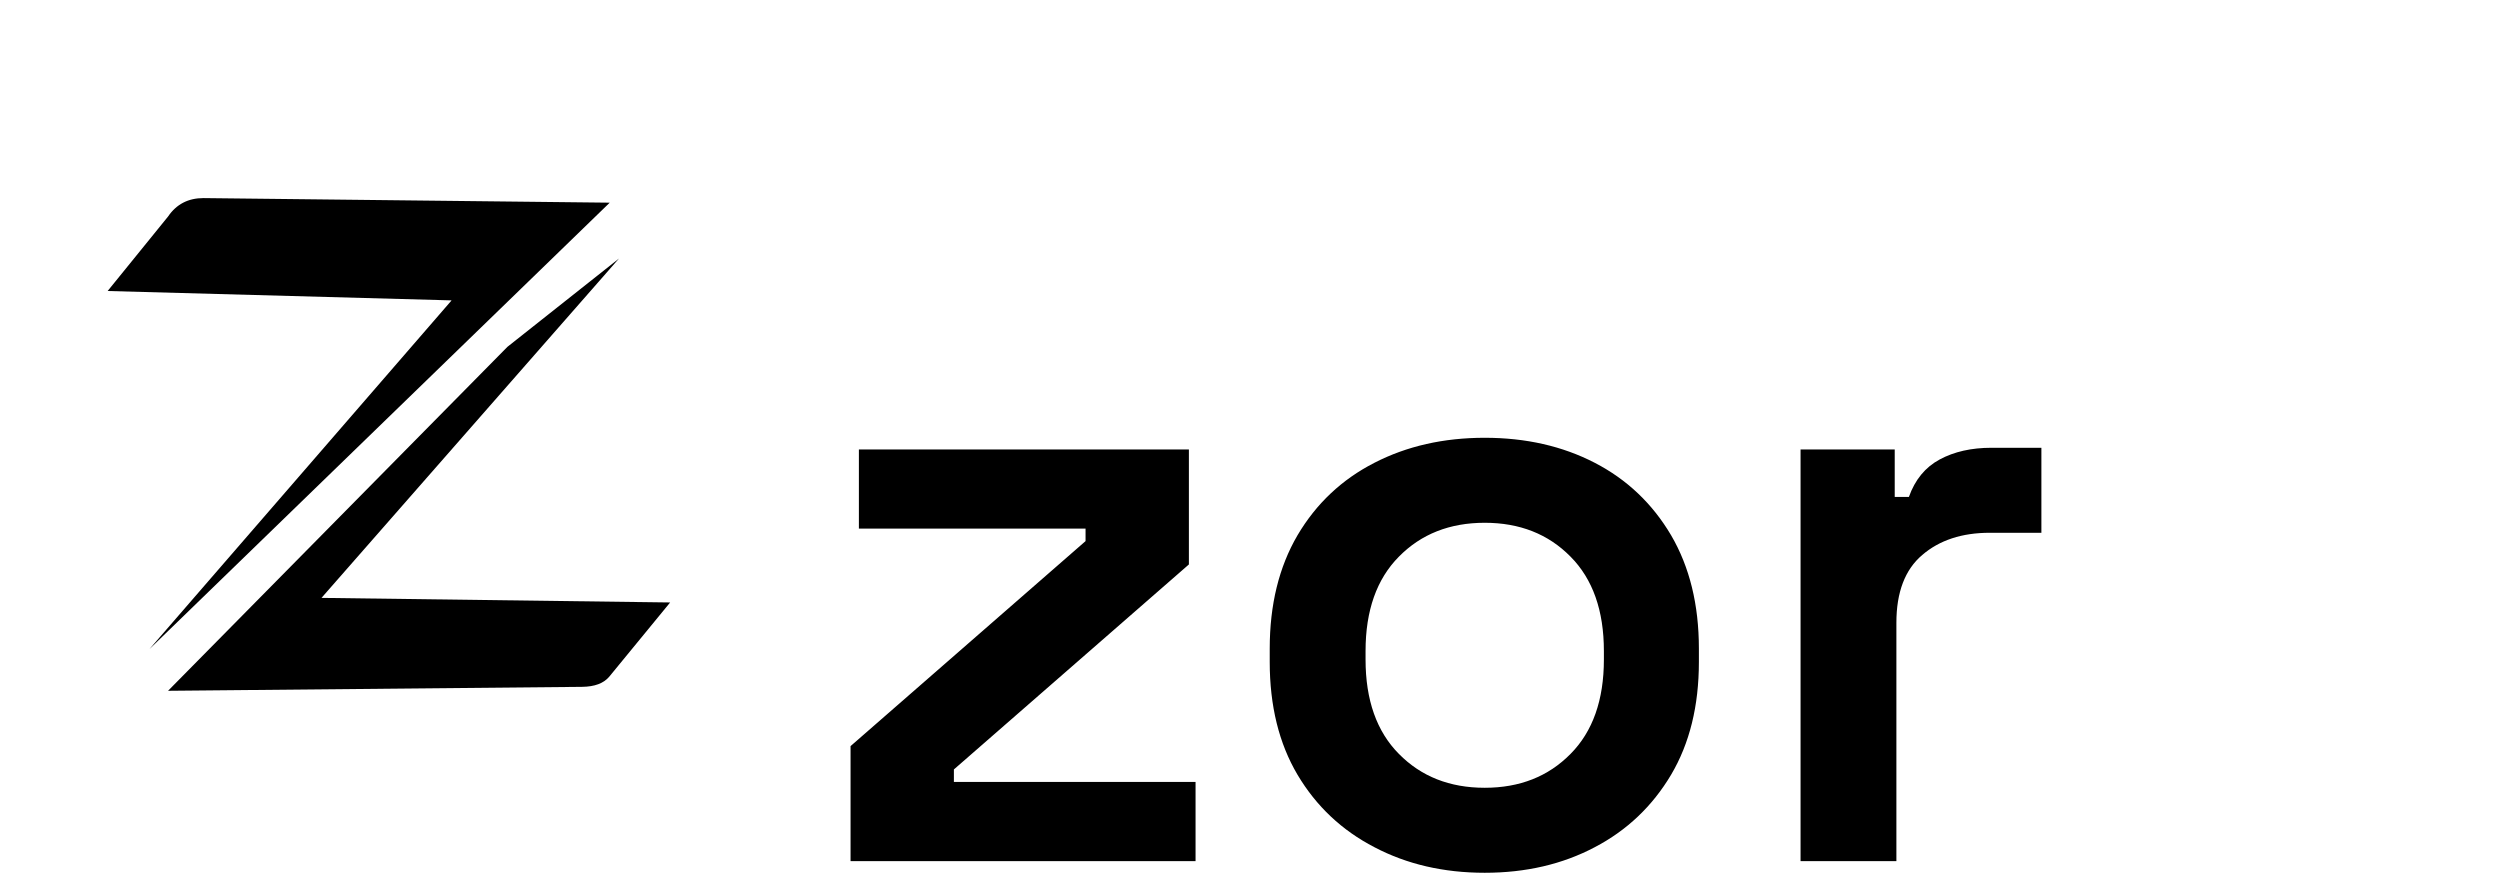
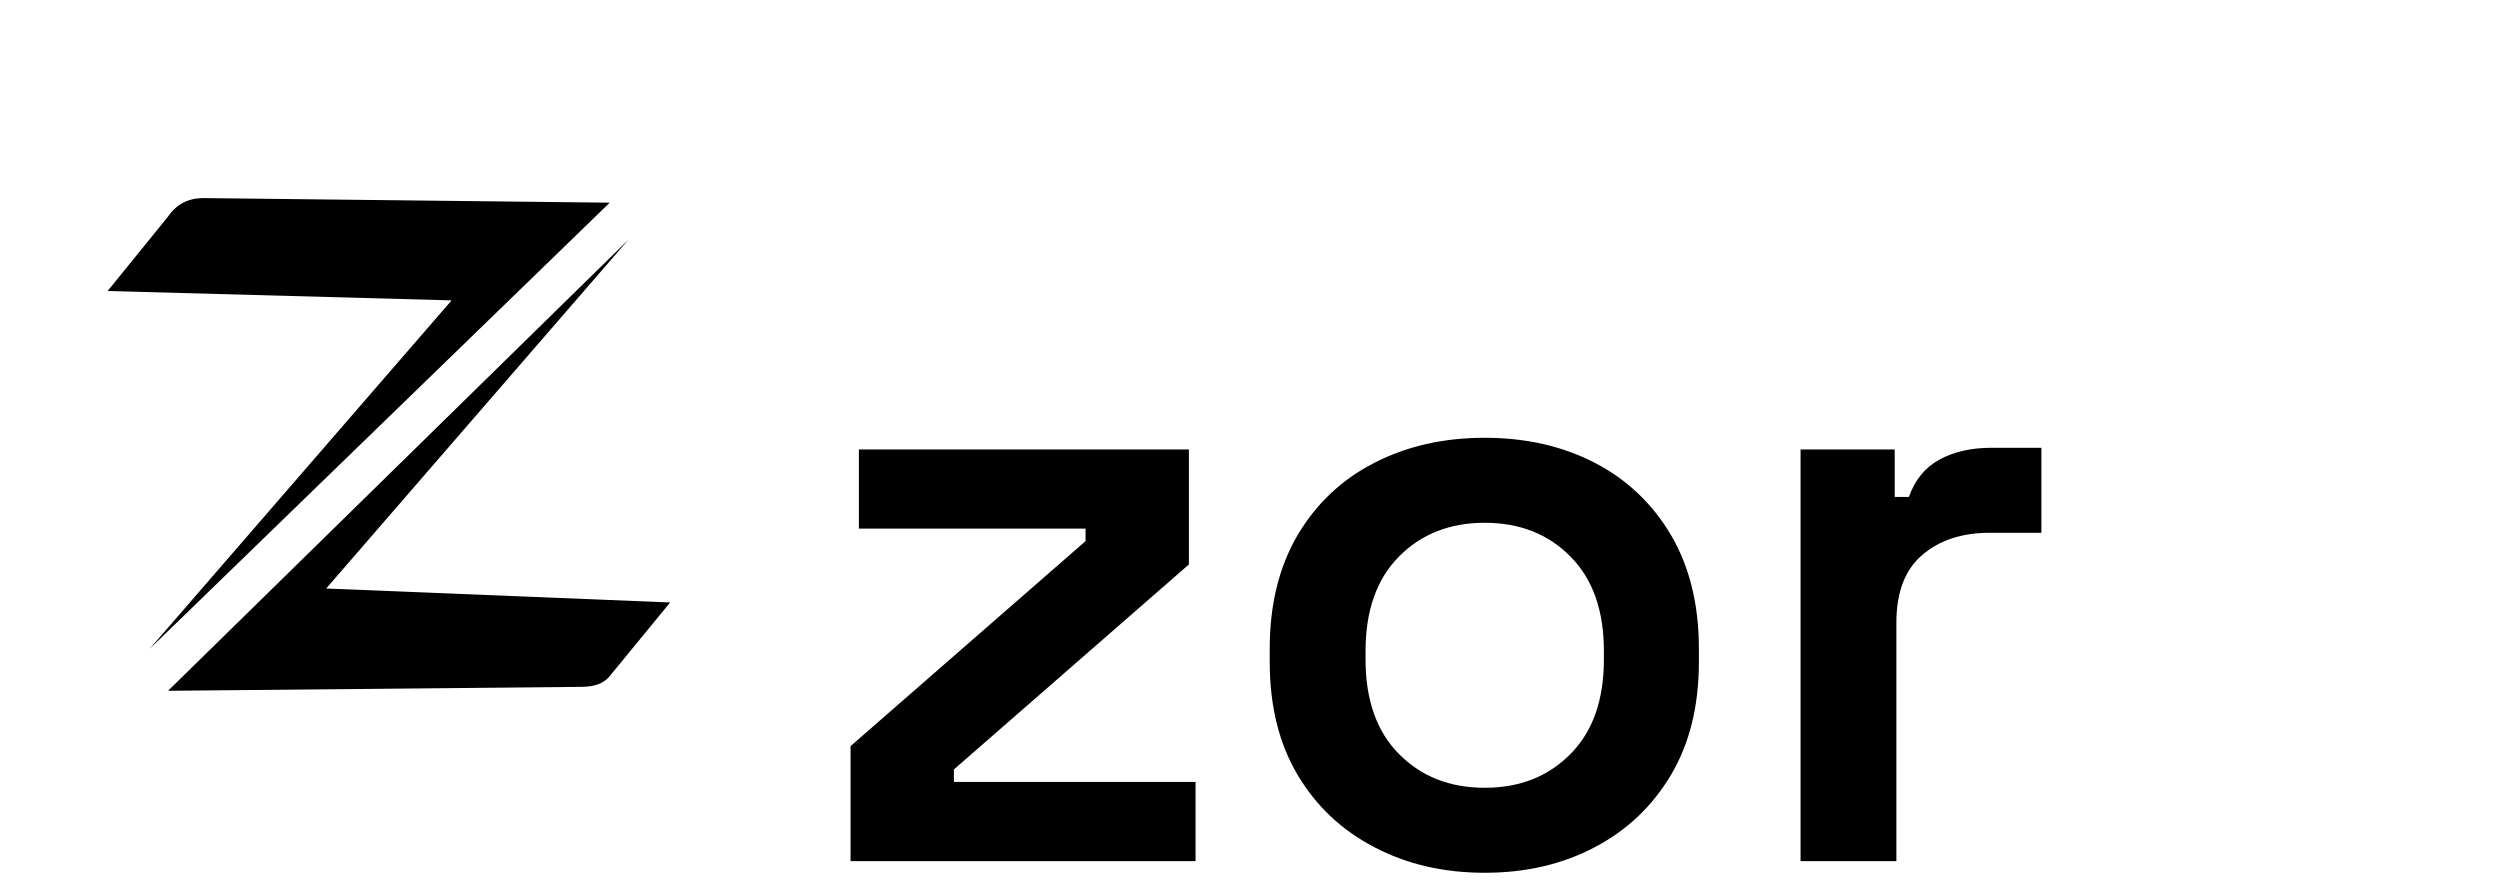
<svg xmlns="http://www.w3.org/2000/svg" viewBox="0 0 180 64">
-   <path fill="currentColor" transform="translate(4 8) scale(.75)" d="M9.02 51.64L38.02 18.17L5 17.27L10.8 10.12Q12 8.35 14.2 8.35L53.2 8.79L9.02 51.64Z M10.8 55.65L43.38 22.63L54.09 14.15L25.53 46.73L59 47.17L53.15 54.3Q52.35 55.25 50.55 55.27L10.8 55.65Z" />
+   <path fill="currentColor" transform="translate(4 8) scale(.75)" d="M9.02 51.64L38.02 18.17L5 17.27L10.8 10.12Q12 8.35 14.2 8.35L53.2 8.79L9.02 51.64Z M10.8 55.65L54.98 12.36L25.98 45.83L59 47.17L53.15 54.3Q52.35 55.25 50.55 55.27L10.8 55.65Z" />
  <path fill="currentColor" transform="translate(58 2) scale(2)" d="M14.04 30L1.62 30L1.62 25.86L10.08 18.48L10.08 18.03L1.92 18.03L1.92 15.18L13.80 15.18L13.80 19.32L5.34 26.70L5.34 27.15L14.04 27.15L14.04 30ZM24.45 30.42L24.45 30.42Q22.23 30.42 20.48 29.50Q18.72 28.59 17.71 26.89Q16.71 25.20 16.71 22.83L16.71 22.83L16.71 22.35Q16.71 19.98 17.71 18.27Q18.72 16.56 20.48 15.66Q22.23 14.76 24.45 14.76L24.45 14.76Q26.67 14.76 28.41 15.66Q30.15 16.56 31.16 18.27Q32.16 19.98 32.16 22.35L32.16 22.35L32.16 22.83Q32.16 25.20 31.16 26.89Q30.15 28.59 28.41 29.50Q26.67 30.42 24.45 30.42ZM24.45 27.36L24.45 27.36Q26.34 27.36 27.54 26.14Q28.74 24.93 28.74 22.74L28.74 22.74L28.74 22.44Q28.74 20.25 27.54 19.04Q26.34 17.82 24.45 17.82L24.45 17.82Q22.56 17.82 21.36 19.04Q20.16 20.25 20.16 22.44L20.16 22.44L20.16 22.74Q20.16 24.93 21.36 26.14Q22.56 27.36 24.45 27.36ZM39.27 30L35.82 30L35.82 15.18L39.21 15.18L39.21 16.89L39.72 16.89Q40.05 15.96 40.83 15.54Q41.61 15.12 42.69 15.12L42.69 15.12L44.49 15.12L44.49 18.18L42.63 18.18Q41.13 18.18 40.20 18.98Q39.27 19.77 39.27 21.42L39.27 21.42L39.27 30Z" />
</svg>
